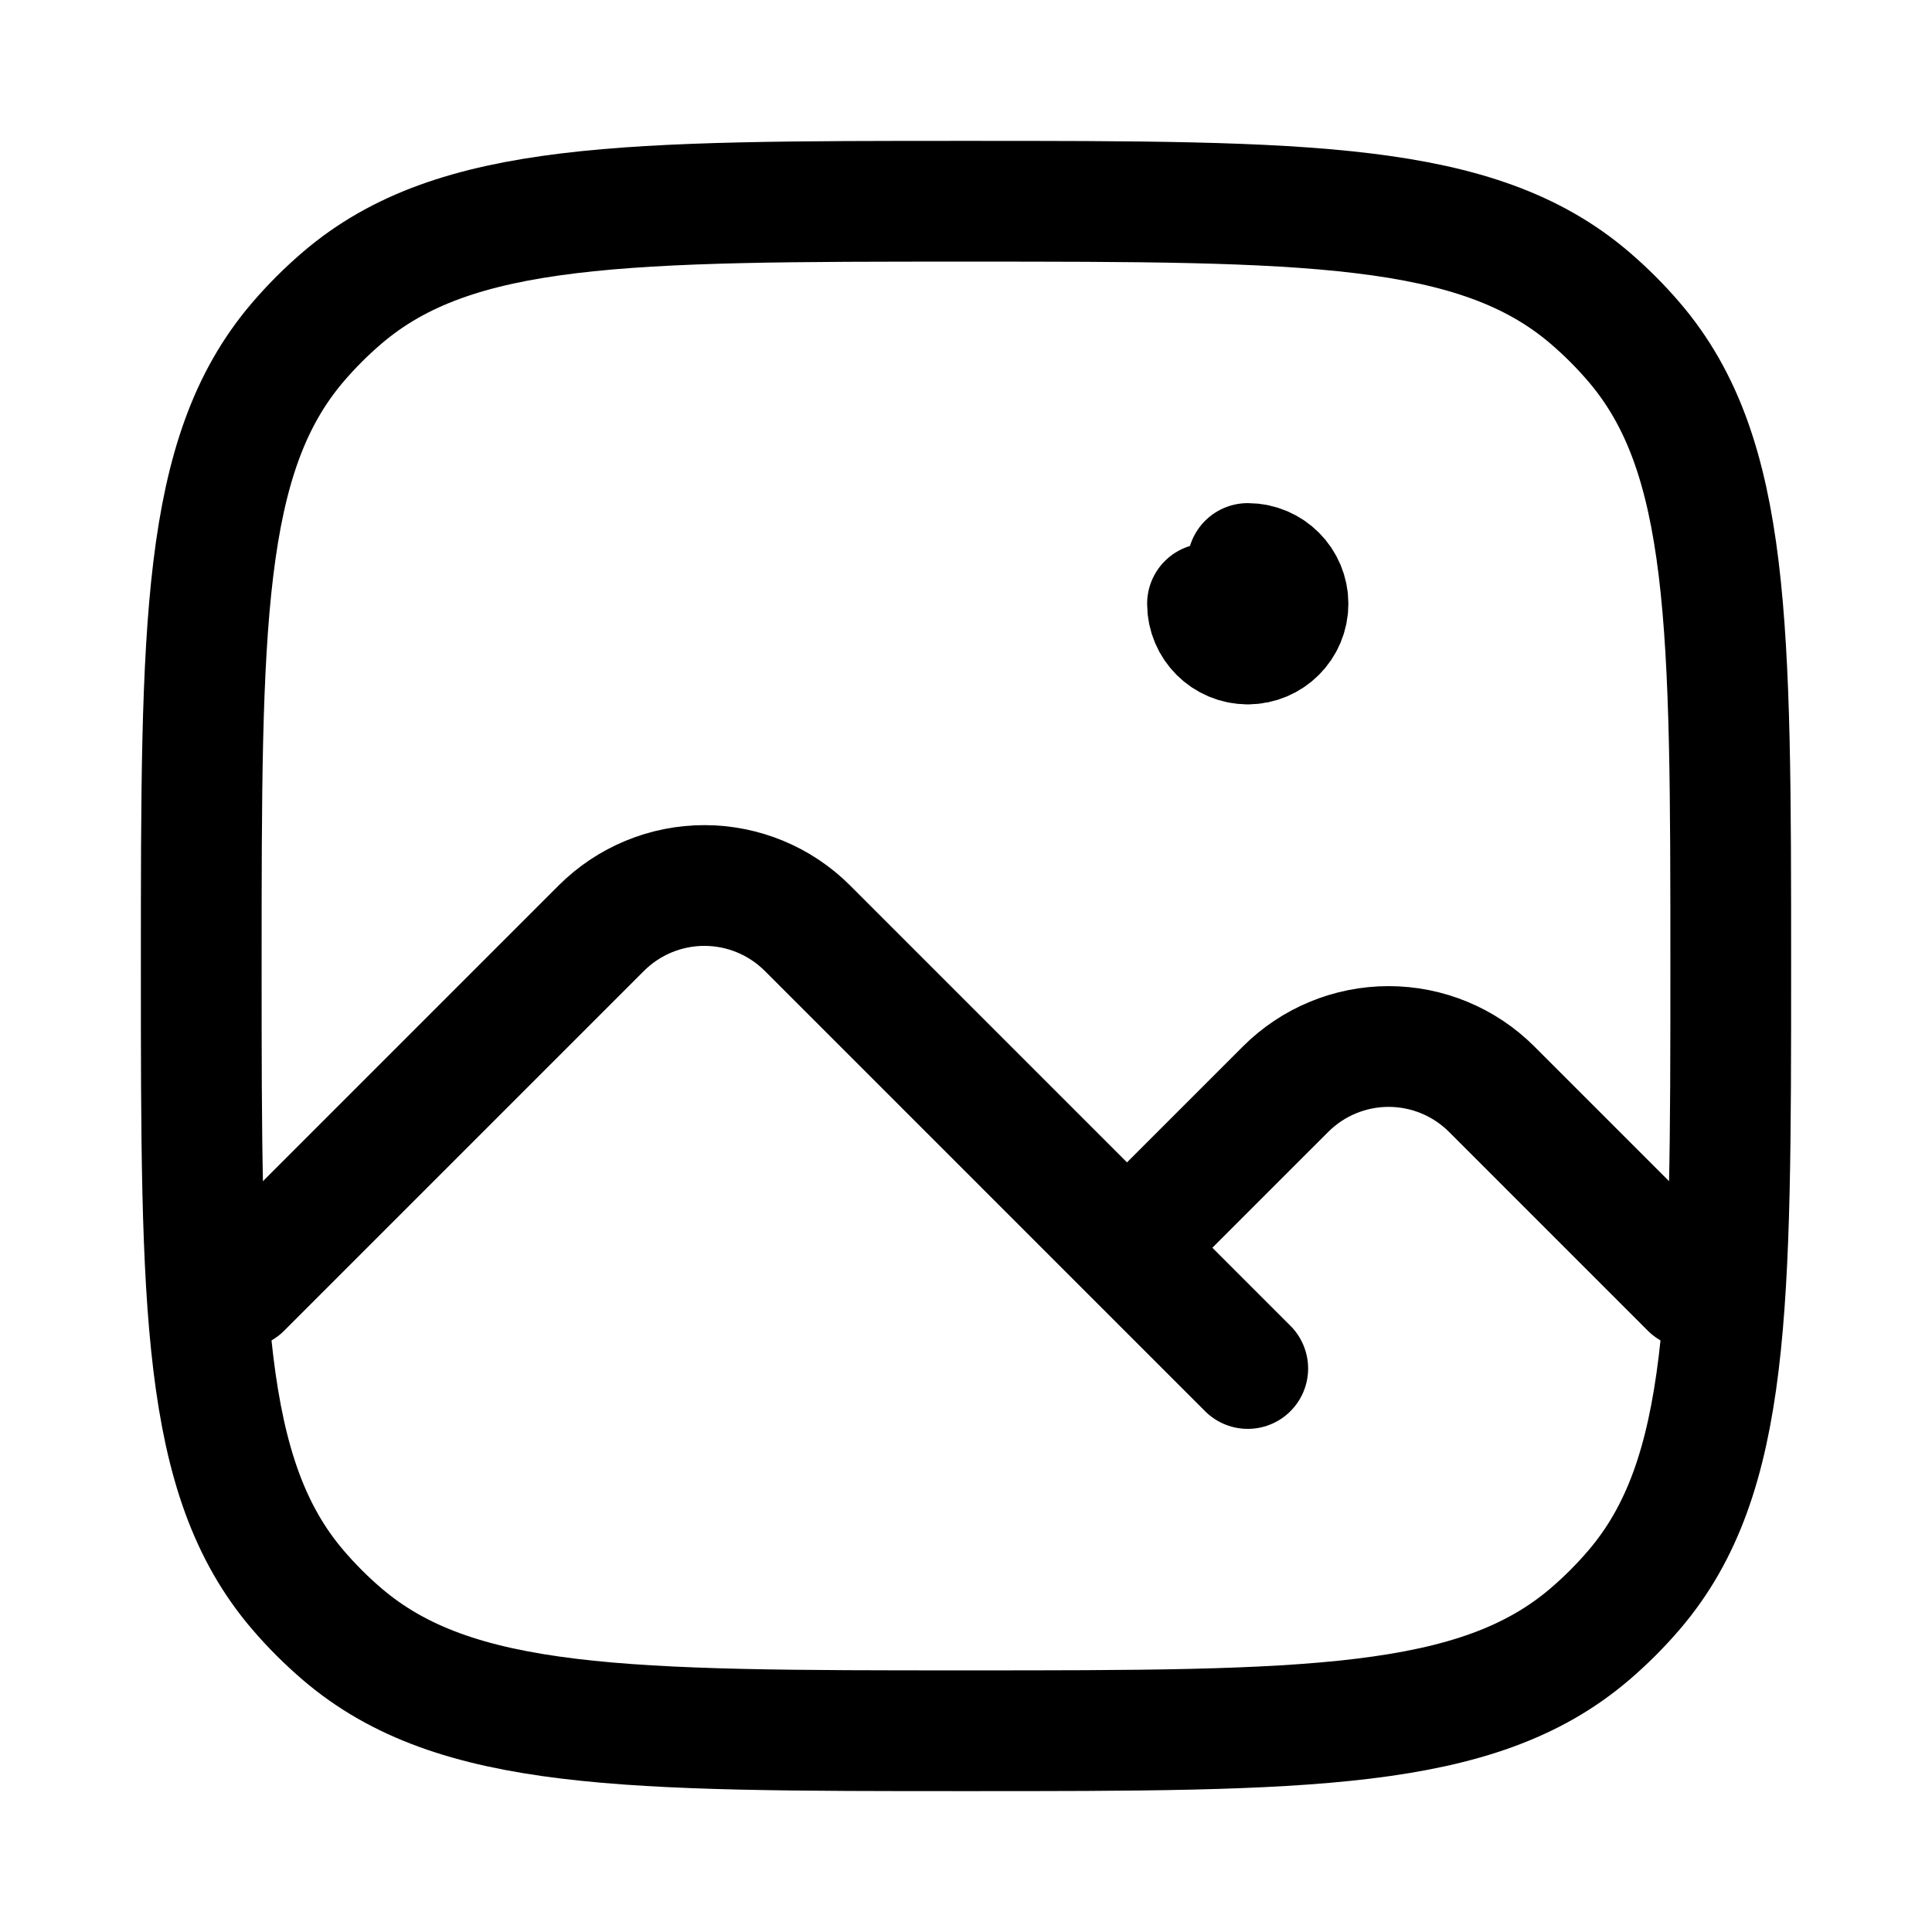
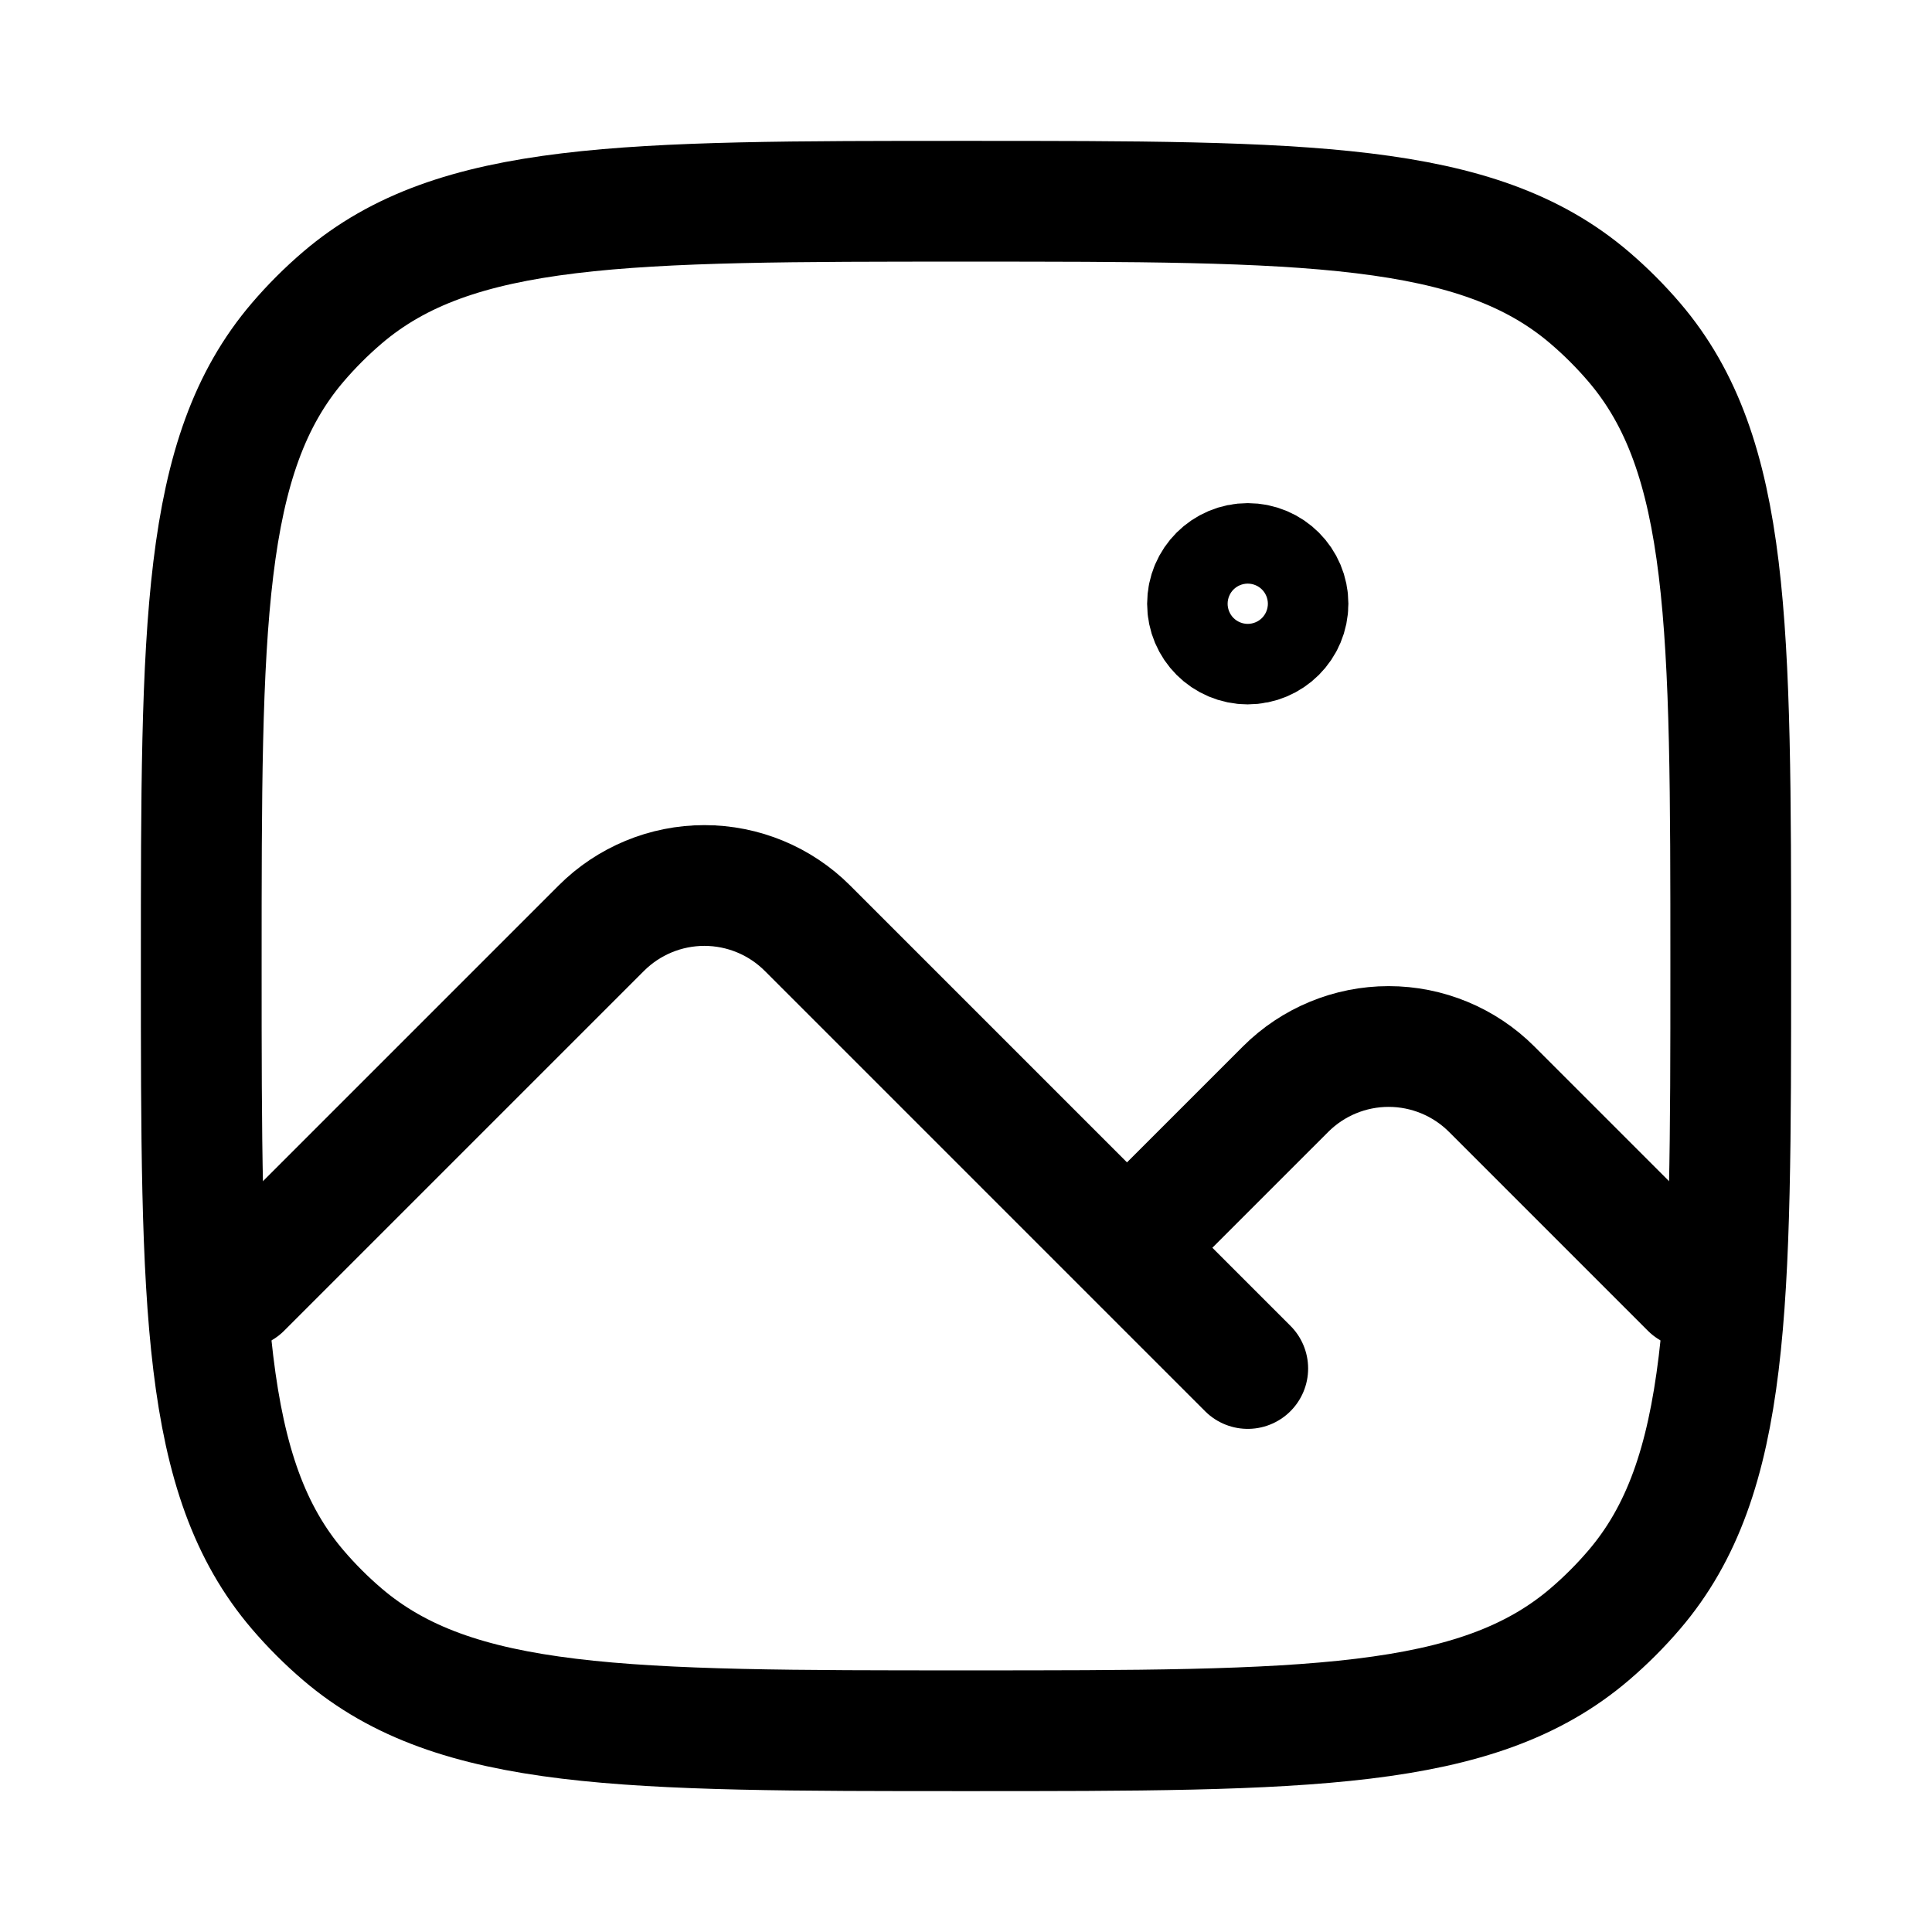
<svg xmlns="http://www.w3.org/2000/svg" viewBox="0 0 24 24" width="24" height="24" fill="none" stroke="currentColor" stroke-width="1.5" stroke-linecap="round" stroke-linejoin="round">
  <path d="M3 16L7.47 11.53C7.809 11.191 8.27 11 8.75 11C9.23 11 9.691 11.191 10.03 11.53L14 15.5M15.5 17L14 15.5M21 16L18.53 13.53C18.191 13.191 17.73 13 17.25 13C16.77 13 16.309 13.191 15.97 13.53L14 15.5" />
-   <path d="M15.5 8C15.776 8 16 7.776 16 7.5C16 7.224 15.776 7 15.5 7M15.5 8C15.224 8 15 7.776 15 7.5C15.224 7 15.5 7M15.5 8V7" />
+   <path d="M15.5 8C15.776 8 16 7.776 16 7.5C16 7.224 15.776 7 15.5 7C15.224 7 15 7.224 15 7.5C15 7.776 15.224 8 15.5 8Z" />
  <path d="M3.698 19.747C2.5 18.345 2.5 16.23 2.5 12C2.5 7.77 2.5 5.655 3.698 4.253C3.868 4.054 4.054 3.868 4.253 3.698C5.655 2.5 7.77 2.5 12 2.5C16.23 2.5 18.345 2.5 19.747 3.698C19.946 3.868 20.132 4.054 20.302 4.253C21.5 5.655 21.5 7.77 21.5 12C21.5 16.23 21.5 18.345 20.302 19.747C20.132 19.946 19.946 20.132 19.747 20.302C18.345 21.5 16.23 21.5 12 21.5C7.77 21.5 5.655 21.5 4.253 20.302C4.054 20.132 3.868 19.946 3.698 19.747Z" />
</svg>
